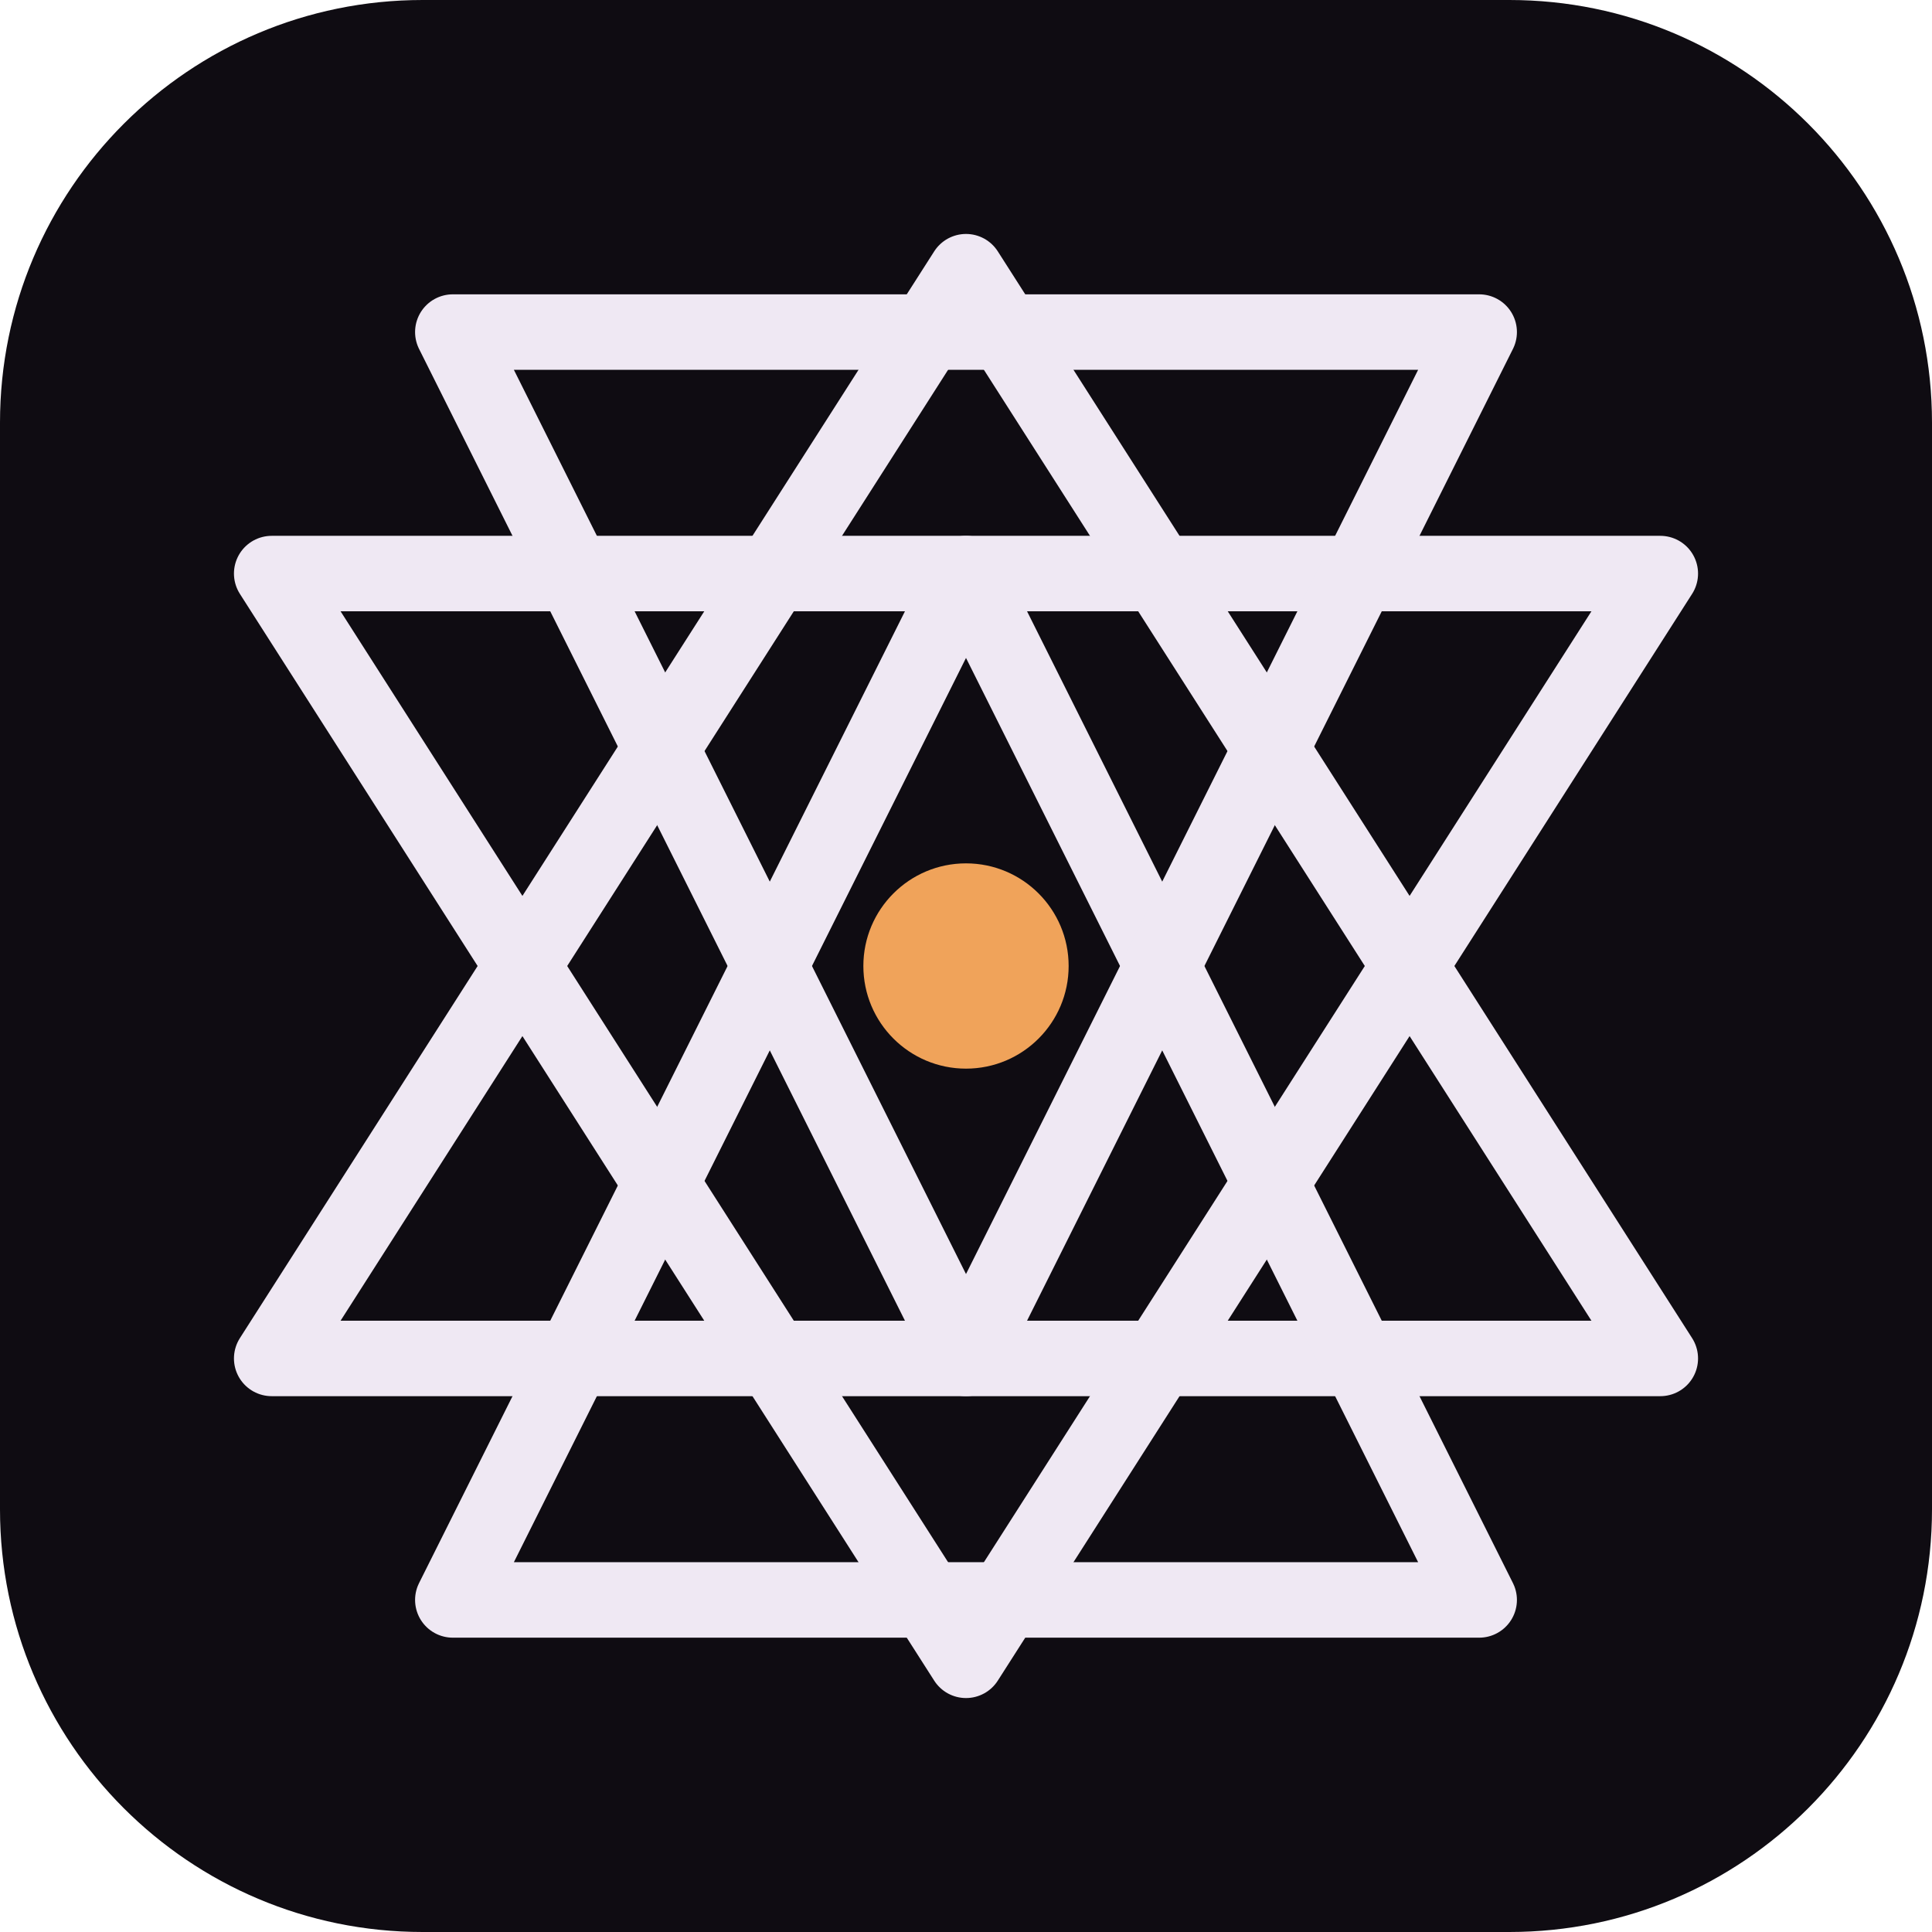
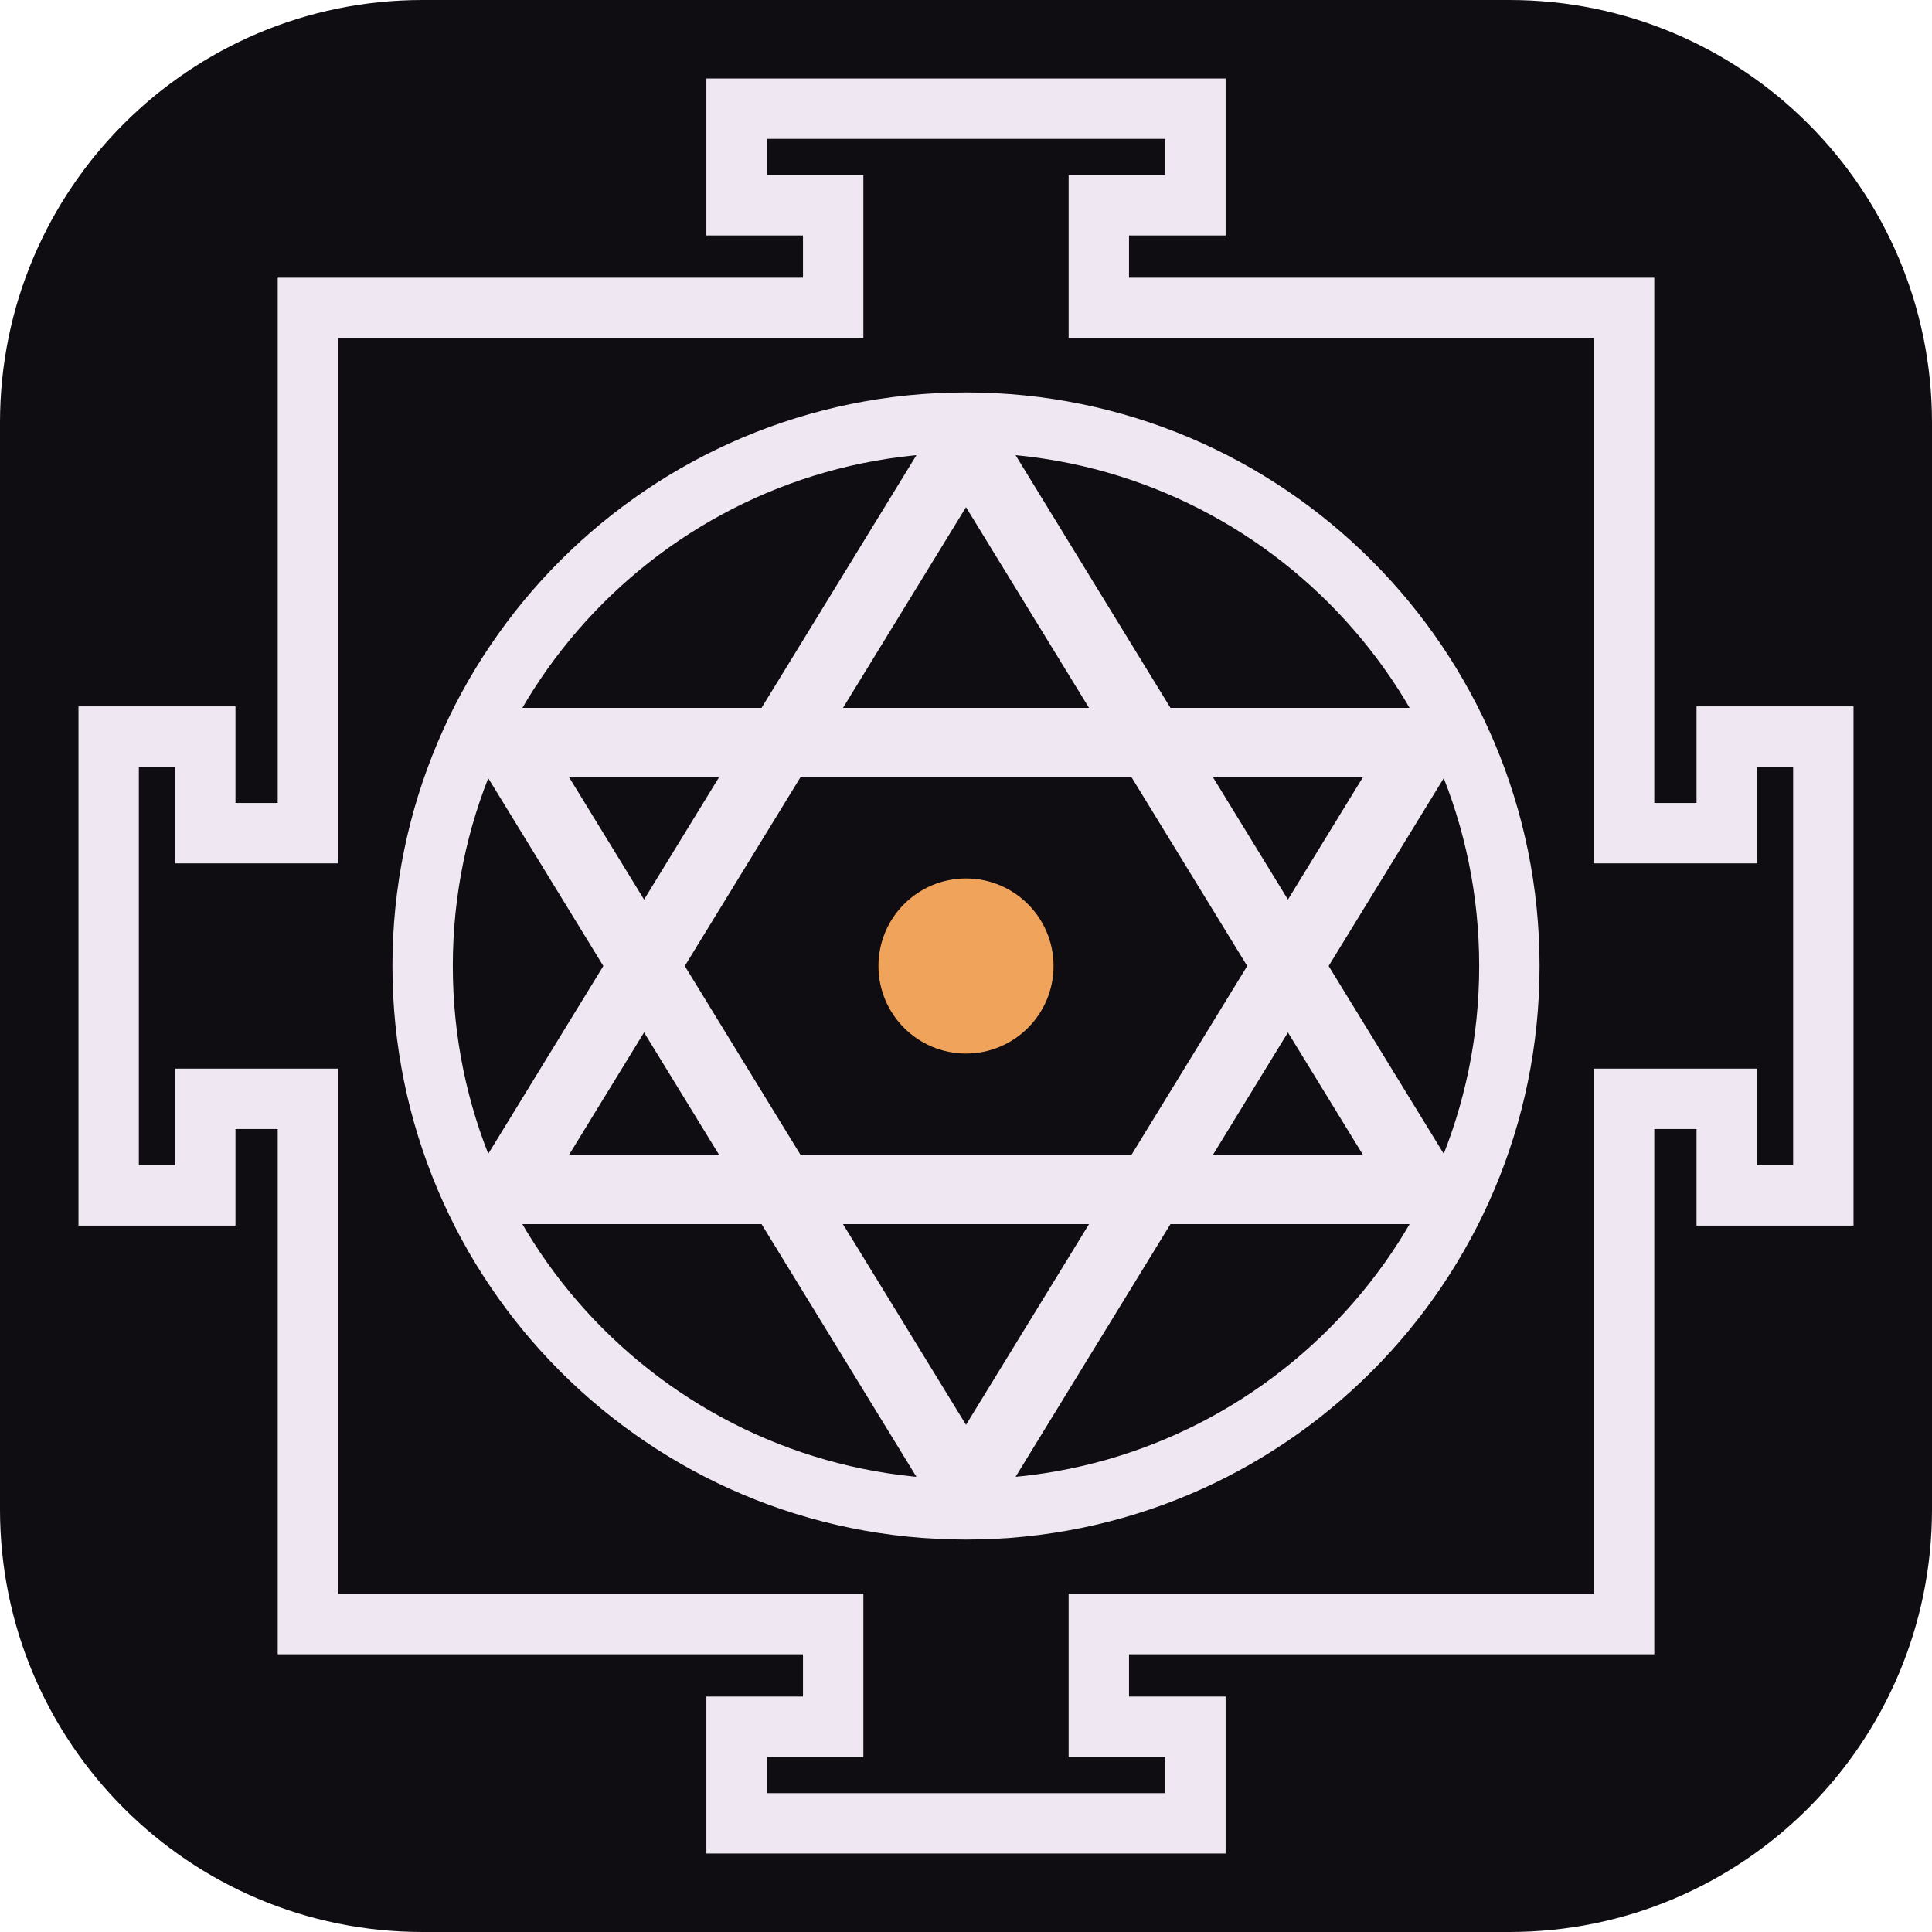
<svg xmlns="http://www.w3.org/2000/svg" viewBox="0 0 32 32">
  <rect width="32" height="32" rx="7" fill="#0f0c12" />
-   <path d="M 16.00 4.50 L 27.50 22.50 L 4.50 22.50 Z" fill="none" stroke="#efe8f3" stroke-width="1.25" stroke-linejoin="round" />
-   <path d="M 16.00 9.50 L 24.50 26.50 L 7.50 26.50 Z" fill="none" stroke="#efe8f3" stroke-width="1.25" stroke-linejoin="round" />
-   <path d="M 16.00 27.50 L 27.50 9.50 L 4.50 9.50 Z" fill="none" stroke="#efe8f3" stroke-width="1.25" stroke-linejoin="round" />
-   <path d="M 16.00 22.50 L 24.50 5.50 L 7.50 5.50 Z" fill="none" stroke="#efe8f3" stroke-width="1.25" stroke-linejoin="round" />
-   <circle cx="16" cy="16" r="1.7" fill="#f0a35a" />
+   <path d="M 5.10 5.10 L 13.80 5.10 L 13.80 3.40 L 12.20 3.40 L 12.20 1.80 L 19.80 1.80 L 19.80 3.40 L 18.20 3.40 L 18.20 5.10 L 26.90 5.10 L 26.90 13.80 L 28.60 13.80 L 28.60 12.20 L 30.20 12.20 L 30.20 19.80 L 28.60 19.80 L 28.60 18.20 L 26.90 18.20 L 26.90 26.90 L 18.20 26.90 L 18.20 28.60 L 19.80 28.60 L 19.80 30.20 L 12.20 30.20 L 12.20 28.60 L 13.80 28.60 L 13.80 26.90 L 5.10 26.90 L 5.10 18.20 L 3.40 18.20 L 3.40 19.80 L 1.80 19.80 L 1.80 12.20 L 3.40 12.20 L 3.40 13.80 L 5.10 13.80 Z" fill="none" stroke="#efe8f3" stroke-width="1.0" stroke-linejoin="miter" />
+   <circle cx="16" cy="16" r="9" fill="none" stroke="#efe8f3" stroke-width="1.0" />
+   <path d="M 16.00 7.30 L 23.60 19.70 L 8.40 19.70 Z" fill="none" stroke="#efe8f3" stroke-width="1.15" stroke-linejoin="round" />
+   <path d="M 16.00 24.70 L 23.60 12.30 L 8.40 12.30 Z" fill="none" stroke="#efe8f3" stroke-width="1.15" stroke-linejoin="round" />
+   <circle cx="16" cy="16" r="1.45" fill="#f0a35a" />
</svg>
